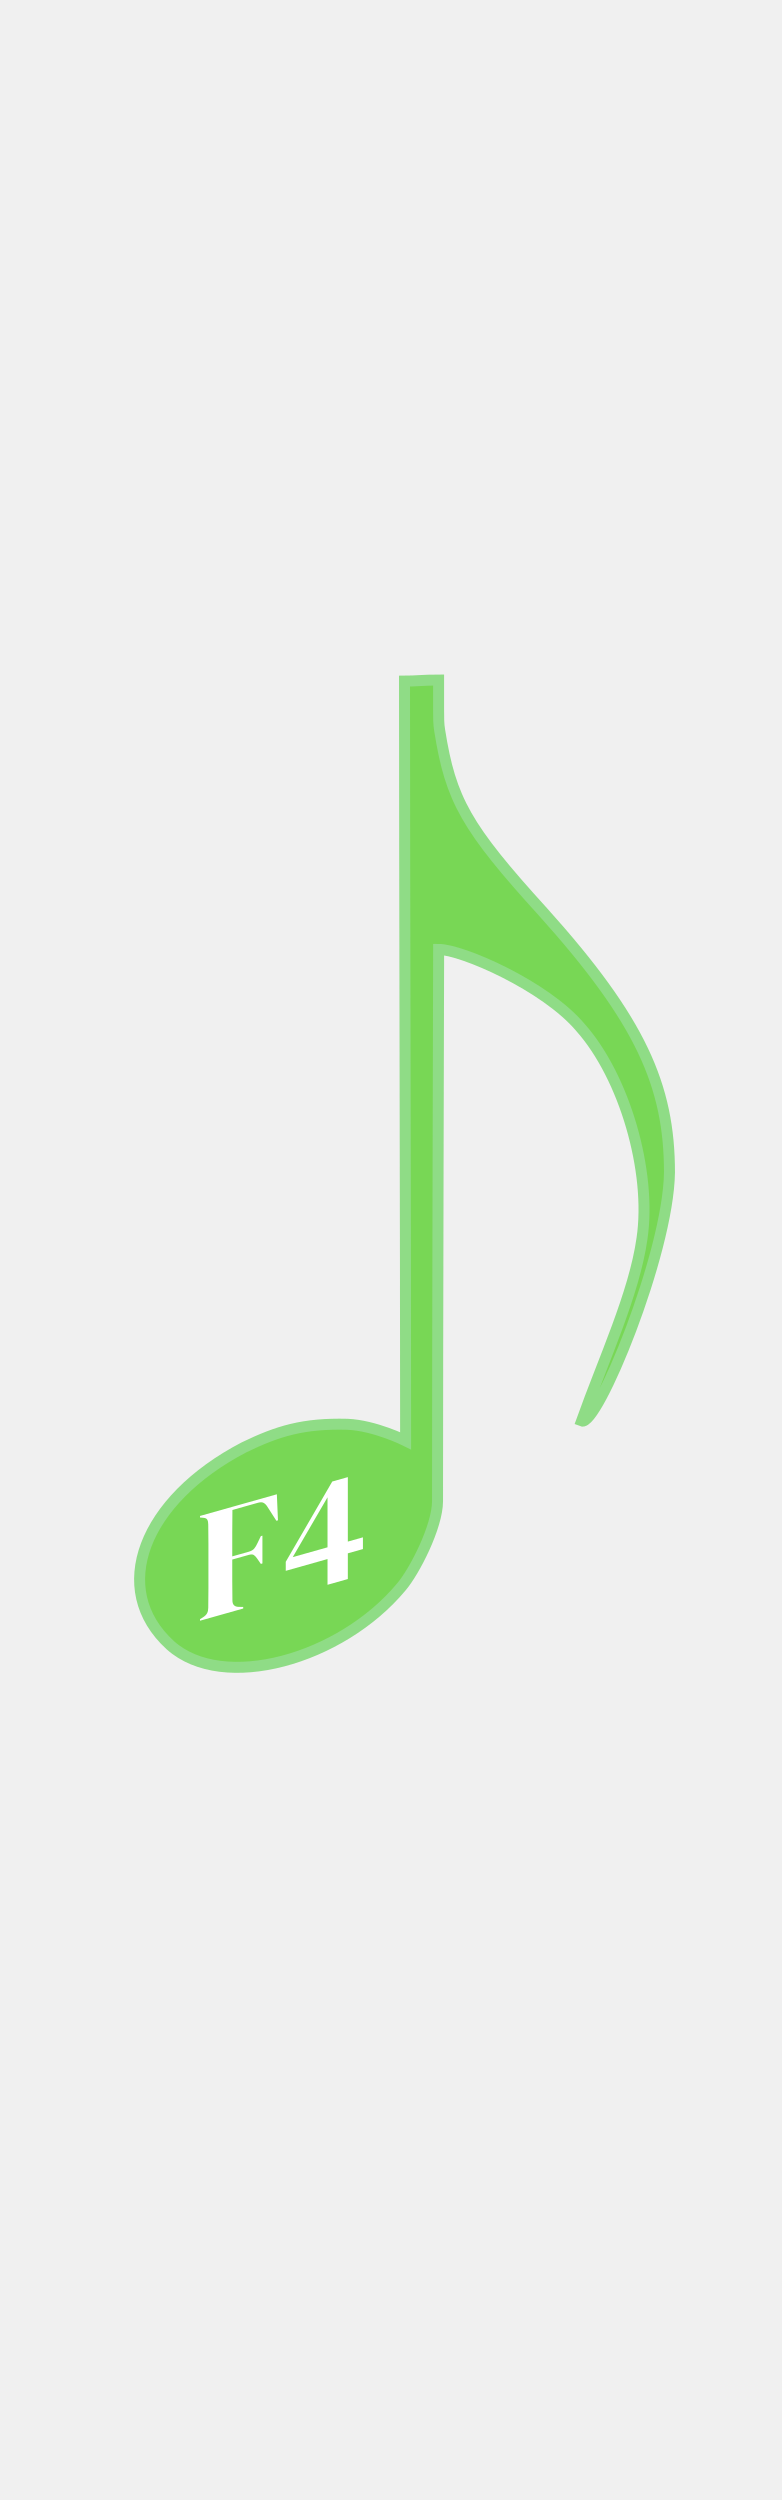
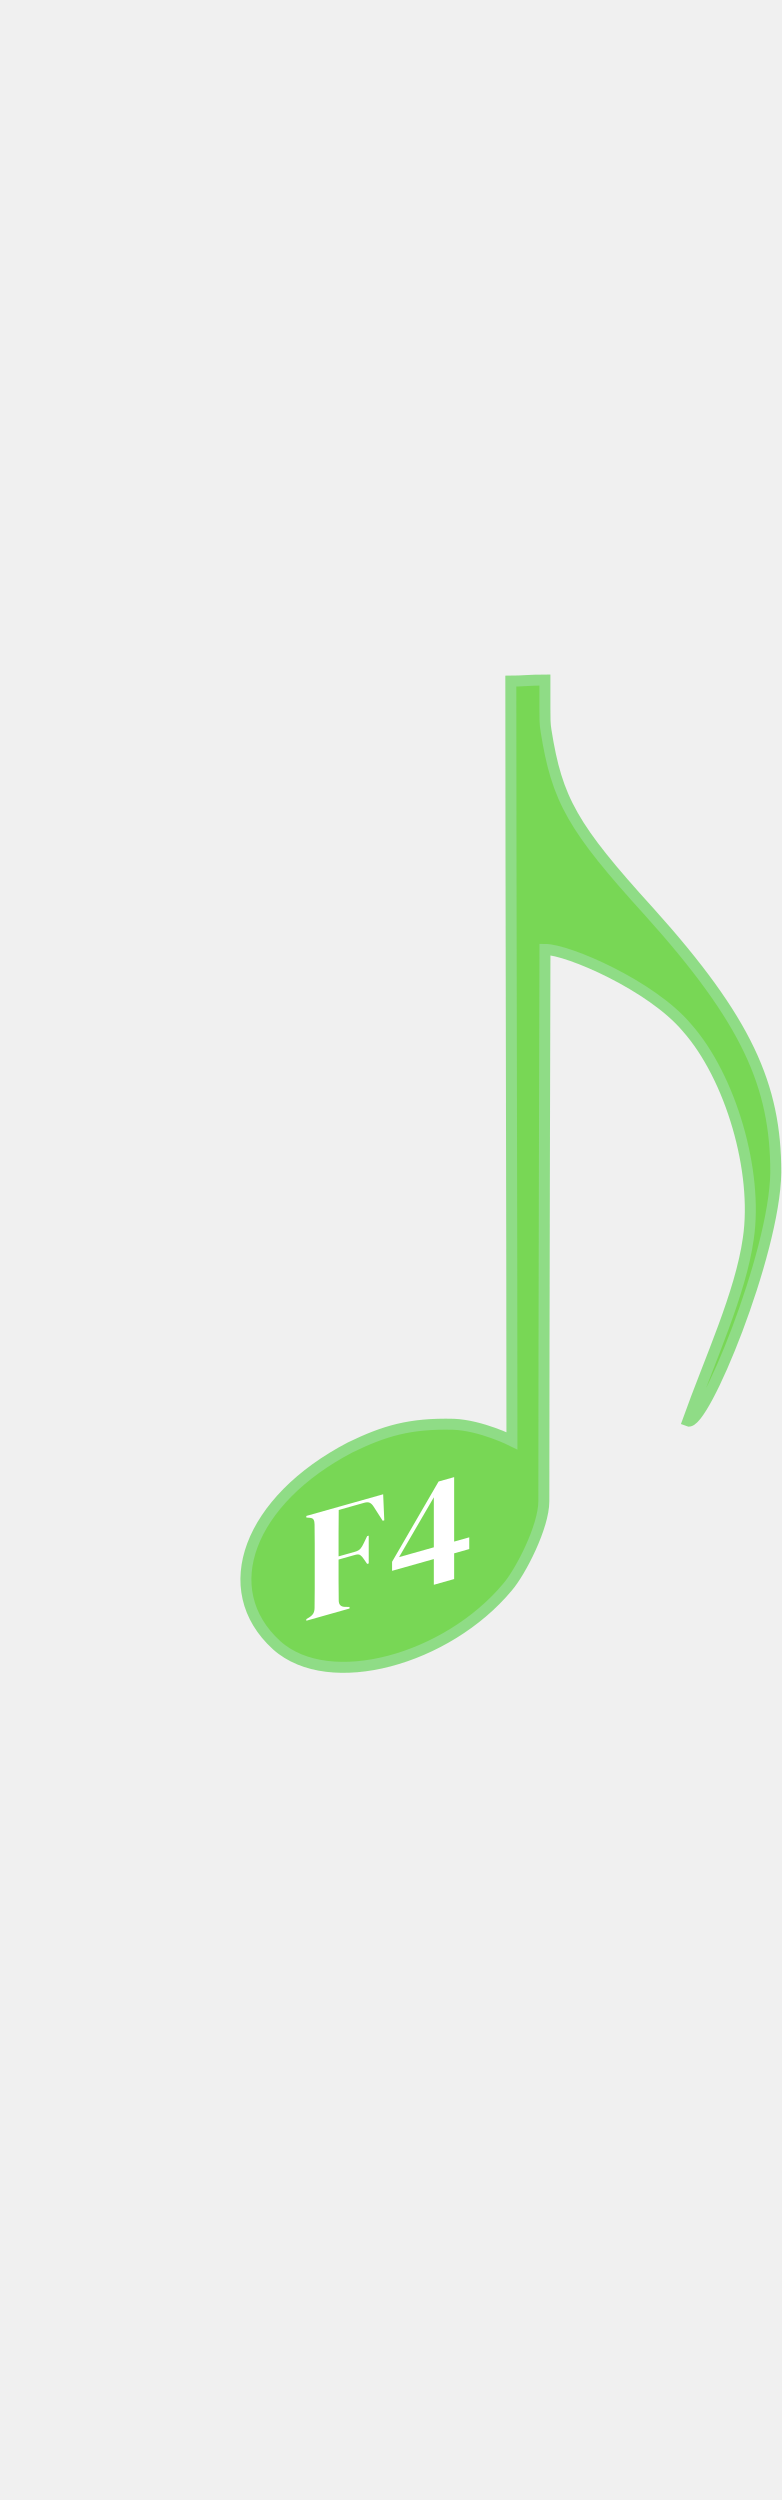
<svg xmlns="http://www.w3.org/2000/svg" width="125" height="400" viewBox="0 0 33.073 105.833" version="1.1" id="svg5" xml:space="preserve">
  <defs id="defs2">
    <symbol id="clef" viewBox="0 0 1000 1000" style="overflow:inherit">
      <path transform="scale(1,-1)" d="m 562,-21 c 0,89 -65,150 -155,150 7,-44 34,-203 55,-323 71,29 100,102 100,173 z M 420,-206 362,123 C 303,109 258,60 258,-1 c 0,-49 22,-75 61,-99 12,-8 22,-13 22,-22 0,-9 -9,-13 -17,-13 -80,0 -135,96 -135,166 0,94 62,190 153,217 -7,41 -14,88 -23,142 C 304,375 288,361 271,346 183,270 97,161 97,39 c 0,-151 122,-251 265,-251 19,0 38,2 58,6 z M 332,822 c -8,-31 -11,-65 -11,-102 0,-42 5,-81 11,-121 69,68 146,146 146,250 0,69 -24,118 -39,118 -52,0 -98,-105 -107,-145 z M 122,-513 c 0,66 45,123 115,123 75,0 116,-57 116,-111 0,-64 -47,-104 -94,-111 -3,-1 -5,-2 -5,-4 0,-1 2,-2 3,-3 2,0 23,-5 47,-5 101,0 154,55 154,159 0,53 -11,123 -30,219 -23,-4 -50,-7 -79,-7 -186,0 -349,147 -349,334 0,200 126,321 217,406 21,17 73,70 74,71 -17,112 -22,161 -22,215 0,84 18,212 82,288 33,39 64,51 71,51 18,0 47,-35 71,-86 16,-36 44,-110 44,-201 0,-159 -73,-284 -179,-395 9,-56 19,-115 29,-175 146,0 253,-102 253,-253 0,-103 -73,-205 -171,-237 6,-39 12,-69 15,-89 10,-57 16,-102 16,-141 0,-63 -14,-129 -68,-167 -36,-22 -77,-34 -124,-34 -135,0 -186,87 -186,153 z" id="path1775" />
    </symbol>
    <symbol id="offset" viewBox="0 0 1000 1000" style="overflow:inherit">
      <path transform="scale(1,-1)" d="m 201,79 c 1,-8 2,-16 2,-25 0,-41 -15,-90 -53,-133 -54,-61 -119,-93 -123,-95 -2,-1 -6,-2 -8,-2 -8,0 -14,6 -14,14 L 0,439 c 0,8 6,14 14,14 h 12 c 8,0 14,-6 14,-14 L 36,118 c 5,6 34,37 84,37 51,0 75,-37 81,-76 z M 132,40 v 11 c 0,21 -3,55 -39,55 C 53,106 38,77 36,68 l -3,-195 c 19,15 53,42 70,68 25,38 29,84 29,99 z" id="path1778" />
    </symbol>
    <symbol id="clef-7" viewBox="0 0 1000 1000" style="overflow:inherit">
      <path transform="scale(1,-1)" d="m 562,-21 c 0,89 -65,150 -155,150 7,-44 34,-203 55,-323 71,29 100,102 100,173 z M 420,-206 362,123 C 303,109 258,60 258,-1 c 0,-49 22,-75 61,-99 12,-8 22,-13 22,-22 0,-9 -9,-13 -17,-13 -80,0 -135,96 -135,166 0,94 62,190 153,217 -7,41 -14,88 -23,142 C 304,375 288,361 271,346 183,270 97,161 97,39 c 0,-151 122,-251 265,-251 19,0 38,2 58,6 z M 332,822 c -8,-31 -11,-65 -11,-102 0,-42 5,-81 11,-121 69,68 146,146 146,250 0,69 -24,118 -39,118 -52,0 -98,-105 -107,-145 z M 122,-513 c 0,66 45,123 115,123 75,0 116,-57 116,-111 0,-64 -47,-104 -94,-111 -3,-1 -5,-2 -5,-4 0,-1 2,-2 3,-3 2,0 23,-5 47,-5 101,0 154,55 154,159 0,53 -11,123 -30,219 -23,-4 -50,-7 -79,-7 -186,0 -349,147 -349,334 0,200 126,321 217,406 21,17 73,70 74,71 -17,112 -22,161 -22,215 0,84 18,212 82,288 33,39 64,51 71,51 18,0 47,-35 71,-86 16,-36 44,-110 44,-201 0,-159 -73,-284 -179,-395 9,-56 19,-115 29,-175 146,0 253,-102 253,-253 0,-103 -73,-205 -171,-237 6,-39 12,-69 15,-89 10,-57 16,-102 16,-141 0,-63 -14,-129 -68,-167 -36,-22 -77,-34 -124,-34 -135,0 -186,87 -186,153 z" id="path1775-0" />
    </symbol>
    <symbol id="offset-9" viewBox="0 0 1000 1000" style="overflow:inherit">
      <path transform="scale(1,-1)" d="m 201,79 c 1,-8 2,-16 2,-25 0,-41 -15,-90 -53,-133 -54,-61 -119,-93 -123,-95 -2,-1 -6,-2 -8,-2 -8,0 -14,6 -14,14 L 0,439 c 0,8 6,14 14,14 h 12 c 8,0 14,-6 14,-14 L 36,118 c 5,6 34,37 84,37 51,0 75,-37 81,-76 z M 132,40 v 11 c 0,21 -3,55 -39,55 C 53,106 38,77 36,68 l -3,-195 c 19,15 53,42 70,68 25,38 29,84 29,99 z" id="path1778-3" />
    </symbol>
    <symbol id="clef-2" viewBox="0 0 1000 1000" style="overflow:inherit">
      <path transform="scale(1,-1)" d="m 562,-21 c 0,89 -65,150 -155,150 7,-44 34,-203 55,-323 71,29 100,102 100,173 z M 420,-206 362,123 C 303,109 258,60 258,-1 c 0,-49 22,-75 61,-99 12,-8 22,-13 22,-22 0,-9 -9,-13 -17,-13 -80,0 -135,96 -135,166 0,94 62,190 153,217 -7,41 -14,88 -23,142 C 304,375 288,361 271,346 183,270 97,161 97,39 c 0,-151 122,-251 265,-251 19,0 38,2 58,6 z M 332,822 c -8,-31 -11,-65 -11,-102 0,-42 5,-81 11,-121 69,68 146,146 146,250 0,69 -24,118 -39,118 -52,0 -98,-105 -107,-145 z M 122,-513 c 0,66 45,123 115,123 75,0 116,-57 116,-111 0,-64 -47,-104 -94,-111 -3,-1 -5,-2 -5,-4 0,-1 2,-2 3,-3 2,0 23,-5 47,-5 101,0 154,55 154,159 0,53 -11,123 -30,219 -23,-4 -50,-7 -79,-7 -186,0 -349,147 -349,334 0,200 126,321 217,406 21,17 73,70 74,71 -17,112 -22,161 -22,215 0,84 18,212 82,288 33,39 64,51 71,51 18,0 47,-35 71,-86 16,-36 44,-110 44,-201 0,-159 -73,-284 -179,-395 9,-56 19,-115 29,-175 146,0 253,-102 253,-253 0,-103 -73,-205 -171,-237 6,-39 12,-69 15,-89 10,-57 16,-102 16,-141 0,-63 -14,-129 -68,-167 -36,-22 -77,-34 -124,-34 -135,0 -186,87 -186,153 z" id="path1775-3" />
    </symbol>
    <symbol id="offset-7" viewBox="0 0 1000 1000" style="overflow:inherit">
      <path transform="scale(1,-1)" d="m 201,79 c 1,-8 2,-16 2,-25 0,-41 -15,-90 -53,-133 -54,-61 -119,-93 -123,-95 -2,-1 -6,-2 -8,-2 -8,0 -14,6 -14,14 L 0,439 c 0,8 6,14 14,14 h 12 c 8,0 14,-6 14,-14 L 36,118 c 5,6 34,37 84,37 51,0 75,-37 81,-76 z M 132,40 v 11 c 0,21 -3,55 -39,55 C 53,106 38,77 36,68 l -3,-195 c 19,15 53,42 70,68 25,38 29,84 29,99 z" id="path1778-5" />
    </symbol>
    <symbol id="clef-9" viewBox="0 0 1000 1000" style="overflow:inherit">
      <path transform="scale(1,-1)" d="m 562,-21 c 0,89 -65,150 -155,150 7,-44 34,-203 55,-323 71,29 100,102 100,173 z M 420,-206 362,123 C 303,109 258,60 258,-1 c 0,-49 22,-75 61,-99 12,-8 22,-13 22,-22 0,-9 -9,-13 -17,-13 -80,0 -135,96 -135,166 0,94 62,190 153,217 -7,41 -14,88 -23,142 C 304,375 288,361 271,346 183,270 97,161 97,39 c 0,-151 122,-251 265,-251 19,0 38,2 58,6 z M 332,822 c -8,-31 -11,-65 -11,-102 0,-42 5,-81 11,-121 69,68 146,146 146,250 0,69 -24,118 -39,118 -52,0 -98,-105 -107,-145 z M 122,-513 c 0,66 45,123 115,123 75,0 116,-57 116,-111 0,-64 -47,-104 -94,-111 -3,-1 -5,-2 -5,-4 0,-1 2,-2 3,-3 2,0 23,-5 47,-5 101,0 154,55 154,159 0,53 -11,123 -30,219 -23,-4 -50,-7 -79,-7 -186,0 -349,147 -349,334 0,200 126,321 217,406 21,17 73,70 74,71 -17,112 -22,161 -22,215 0,84 18,212 82,288 33,39 64,51 71,51 18,0 47,-35 71,-86 16,-36 44,-110 44,-201 0,-159 -73,-284 -179,-395 9,-56 19,-115 29,-175 146,0 253,-102 253,-253 0,-103 -73,-205 -171,-237 6,-39 12,-69 15,-89 10,-57 16,-102 16,-141 0,-63 -14,-129 -68,-167 -36,-22 -77,-34 -124,-34 -135,0 -186,87 -186,153 z" id="path1775-7" />
    </symbol>
    <symbol id="offset-3" viewBox="0 0 1000 1000" style="overflow:inherit">
      <path transform="scale(1,-1)" d="m 201,79 c 1,-8 2,-16 2,-25 0,-41 -15,-90 -53,-133 -54,-61 -119,-93 -123,-95 -2,-1 -6,-2 -8,-2 -8,0 -14,6 -14,14 L 0,439 c 0,8 6,14 14,14 h 12 c 8,0 14,-6 14,-14 L 36,118 c 5,6 34,37 84,37 51,0 75,-37 81,-76 z M 132,40 v 11 c 0,21 -3,55 -39,55 C 53,106 38,77 36,68 l -3,-195 c 19,15 53,42 70,68 25,38 29,84 29,99 z" id="path1778-6" />
    </symbol>
    <symbol id="clef-1" viewBox="0 0 1000 1000" style="overflow:inherit">
      <path transform="scale(1,-1)" d="m 562,-21 c 0,89 -65,150 -155,150 7,-44 34,-203 55,-323 71,29 100,102 100,173 z M 420,-206 362,123 C 303,109 258,60 258,-1 c 0,-49 22,-75 61,-99 12,-8 22,-13 22,-22 0,-9 -9,-13 -17,-13 -80,0 -135,96 -135,166 0,94 62,190 153,217 -7,41 -14,88 -23,142 C 304,375 288,361 271,346 183,270 97,161 97,39 c 0,-151 122,-251 265,-251 19,0 38,2 58,6 z M 332,822 c -8,-31 -11,-65 -11,-102 0,-42 5,-81 11,-121 69,68 146,146 146,250 0,69 -24,118 -39,118 -52,0 -98,-105 -107,-145 z M 122,-513 c 0,66 45,123 115,123 75,0 116,-57 116,-111 0,-64 -47,-104 -94,-111 -3,-1 -5,-2 -5,-4 0,-1 2,-2 3,-3 2,0 23,-5 47,-5 101,0 154,55 154,159 0,53 -11,123 -30,219 -23,-4 -50,-7 -79,-7 -186,0 -349,147 -349,334 0,200 126,321 217,406 21,17 73,70 74,71 -17,112 -22,161 -22,215 0,84 18,212 82,288 33,39 64,51 71,51 18,0 47,-35 71,-86 16,-36 44,-110 44,-201 0,-159 -73,-284 -179,-395 9,-56 19,-115 29,-175 146,0 253,-102 253,-253 0,-103 -73,-205 -171,-237 6,-39 12,-69 15,-89 10,-57 16,-102 16,-141 0,-63 -14,-129 -68,-167 -36,-22 -77,-34 -124,-34 -135,0 -186,87 -186,153 z" id="path1775-9" />
    </symbol>
    <symbol id="offset-4" viewBox="0 0 1000 1000" style="overflow:inherit">
      <path transform="scale(1,-1)" d="m 201,79 c 1,-8 2,-16 2,-25 0,-41 -15,-90 -53,-133 -54,-61 -119,-93 -123,-95 -2,-1 -6,-2 -8,-2 -8,0 -14,6 -14,14 L 0,439 c 0,8 6,14 14,14 h 12 c 8,0 14,-6 14,-14 L 36,118 c 5,6 34,37 84,37 51,0 75,-37 81,-76 z M 132,40 v 11 c 0,21 -3,55 -39,55 C 53,106 38,77 36,68 l -3,-195 c 19,15 53,42 70,68 25,38 29,84 29,99 z" id="path1778-7" />
    </symbol>
  </defs>
  <g id="layer1">
-     <g id="g7182" transform="translate(-41.31398,7.9375)">
+     <g id="g7182" transform="translate(-36.81332,7.9375)">
      <path d="m 48.525,61.711 c -2.606,-2.373 -1.163,-6.143 3.118,-8.377 1.443,-0.698 2.513,-1.024 4.375,-0.977 1.163,0.047 2.467,0.698 2.467,0.698 0,-8.423 -0.047,-24.34 -0.047,-32.158 0.465,0 0.791,-0.047 1.443,-0.047 0,0.465 0,0.838 0,1.21 0,0.419 0,0.652 0.047,0.931 0.465,2.932 1.117,4.095 4.375,7.679 4.142,4.607 5.352,7.353 5.352,11.03 -0.047,3.444 -3.072,10.797 -3.723,10.518 0.931,-2.606 2.234,-5.398 2.56,-7.725 0.419,-2.839 -0.745,-6.841 -2.606,-8.935 -1.489,-1.768 -5.026,-3.304 -6.003,-3.304 0,0 -0.047,16.94 -0.047,23.362 0,1.07 -0.977,2.978 -1.536,3.63 -2.56,3.072 -7.539,4.468 -9.773,2.467 z" id="path4837" style="fill:#78d755;fill-opacity:1;stroke:#8fdc86;stroke-width:0.465;stroke-opacity:1" />
      <g aria-label="F4" transform="skewY(-15.74479)" id="text6352" style="font-size:6.722px;font-family:'DM Serif Display';-inkscape-font-specification:'DM Serif Display';fill:#ffffff;stroke-width:1.12;stroke-linecap:round;stroke-linejoin:round">
        <path d="m 49.781,74.708 v -0.067 l 0.121,-0.04 q 0.134,-0.047 0.181,-0.128 0.047,-0.081 0.047,-0.215 0.007,-0.403 0.007,-0.813 0,-0.41 0,-0.82 V 72.356 q 0,-0.403 0,-0.807 0,-0.41 -0.007,-0.813 0,-0.134 -0.04,-0.215 -0.034,-0.081 -0.161,-0.128 l -0.148,-0.054 v -0.067 h 3.253 l 0.047,1.116 h -0.067 l -0.383,-0.706 q -0.067,-0.128 -0.155,-0.202 -0.087,-0.074 -0.242,-0.074 H 51.153 q -0.007,0.477 -0.007,0.975 0,0.497 0,0.988 h 0.699 q 0.155,0 0.229,-0.067 0.074,-0.067 0.141,-0.195 l 0.141,-0.255 h 0.067 v 1.176 h -0.067 L 52.208,72.772 q -0.067,-0.121 -0.141,-0.195 -0.067,-0.074 -0.222,-0.074 h -0.699 q 0,0.471 0,0.901 0,0.423 0.007,0.833 0,0.262 0.255,0.343 l 0.202,0.06 v 0.067 z" id="path13358" />
        <path d="m 55.179,74.708 v -1.089 h -1.768 v -0.383 l 1.969,-2.843 h 0.659 v 2.729 h 0.639 v 0.497 h -0.639 v 1.089 z m -1.472,-1.586 h 1.472 v -2.117 z" id="path13360" />
      </g>
    </g>
  </g>
</svg>
